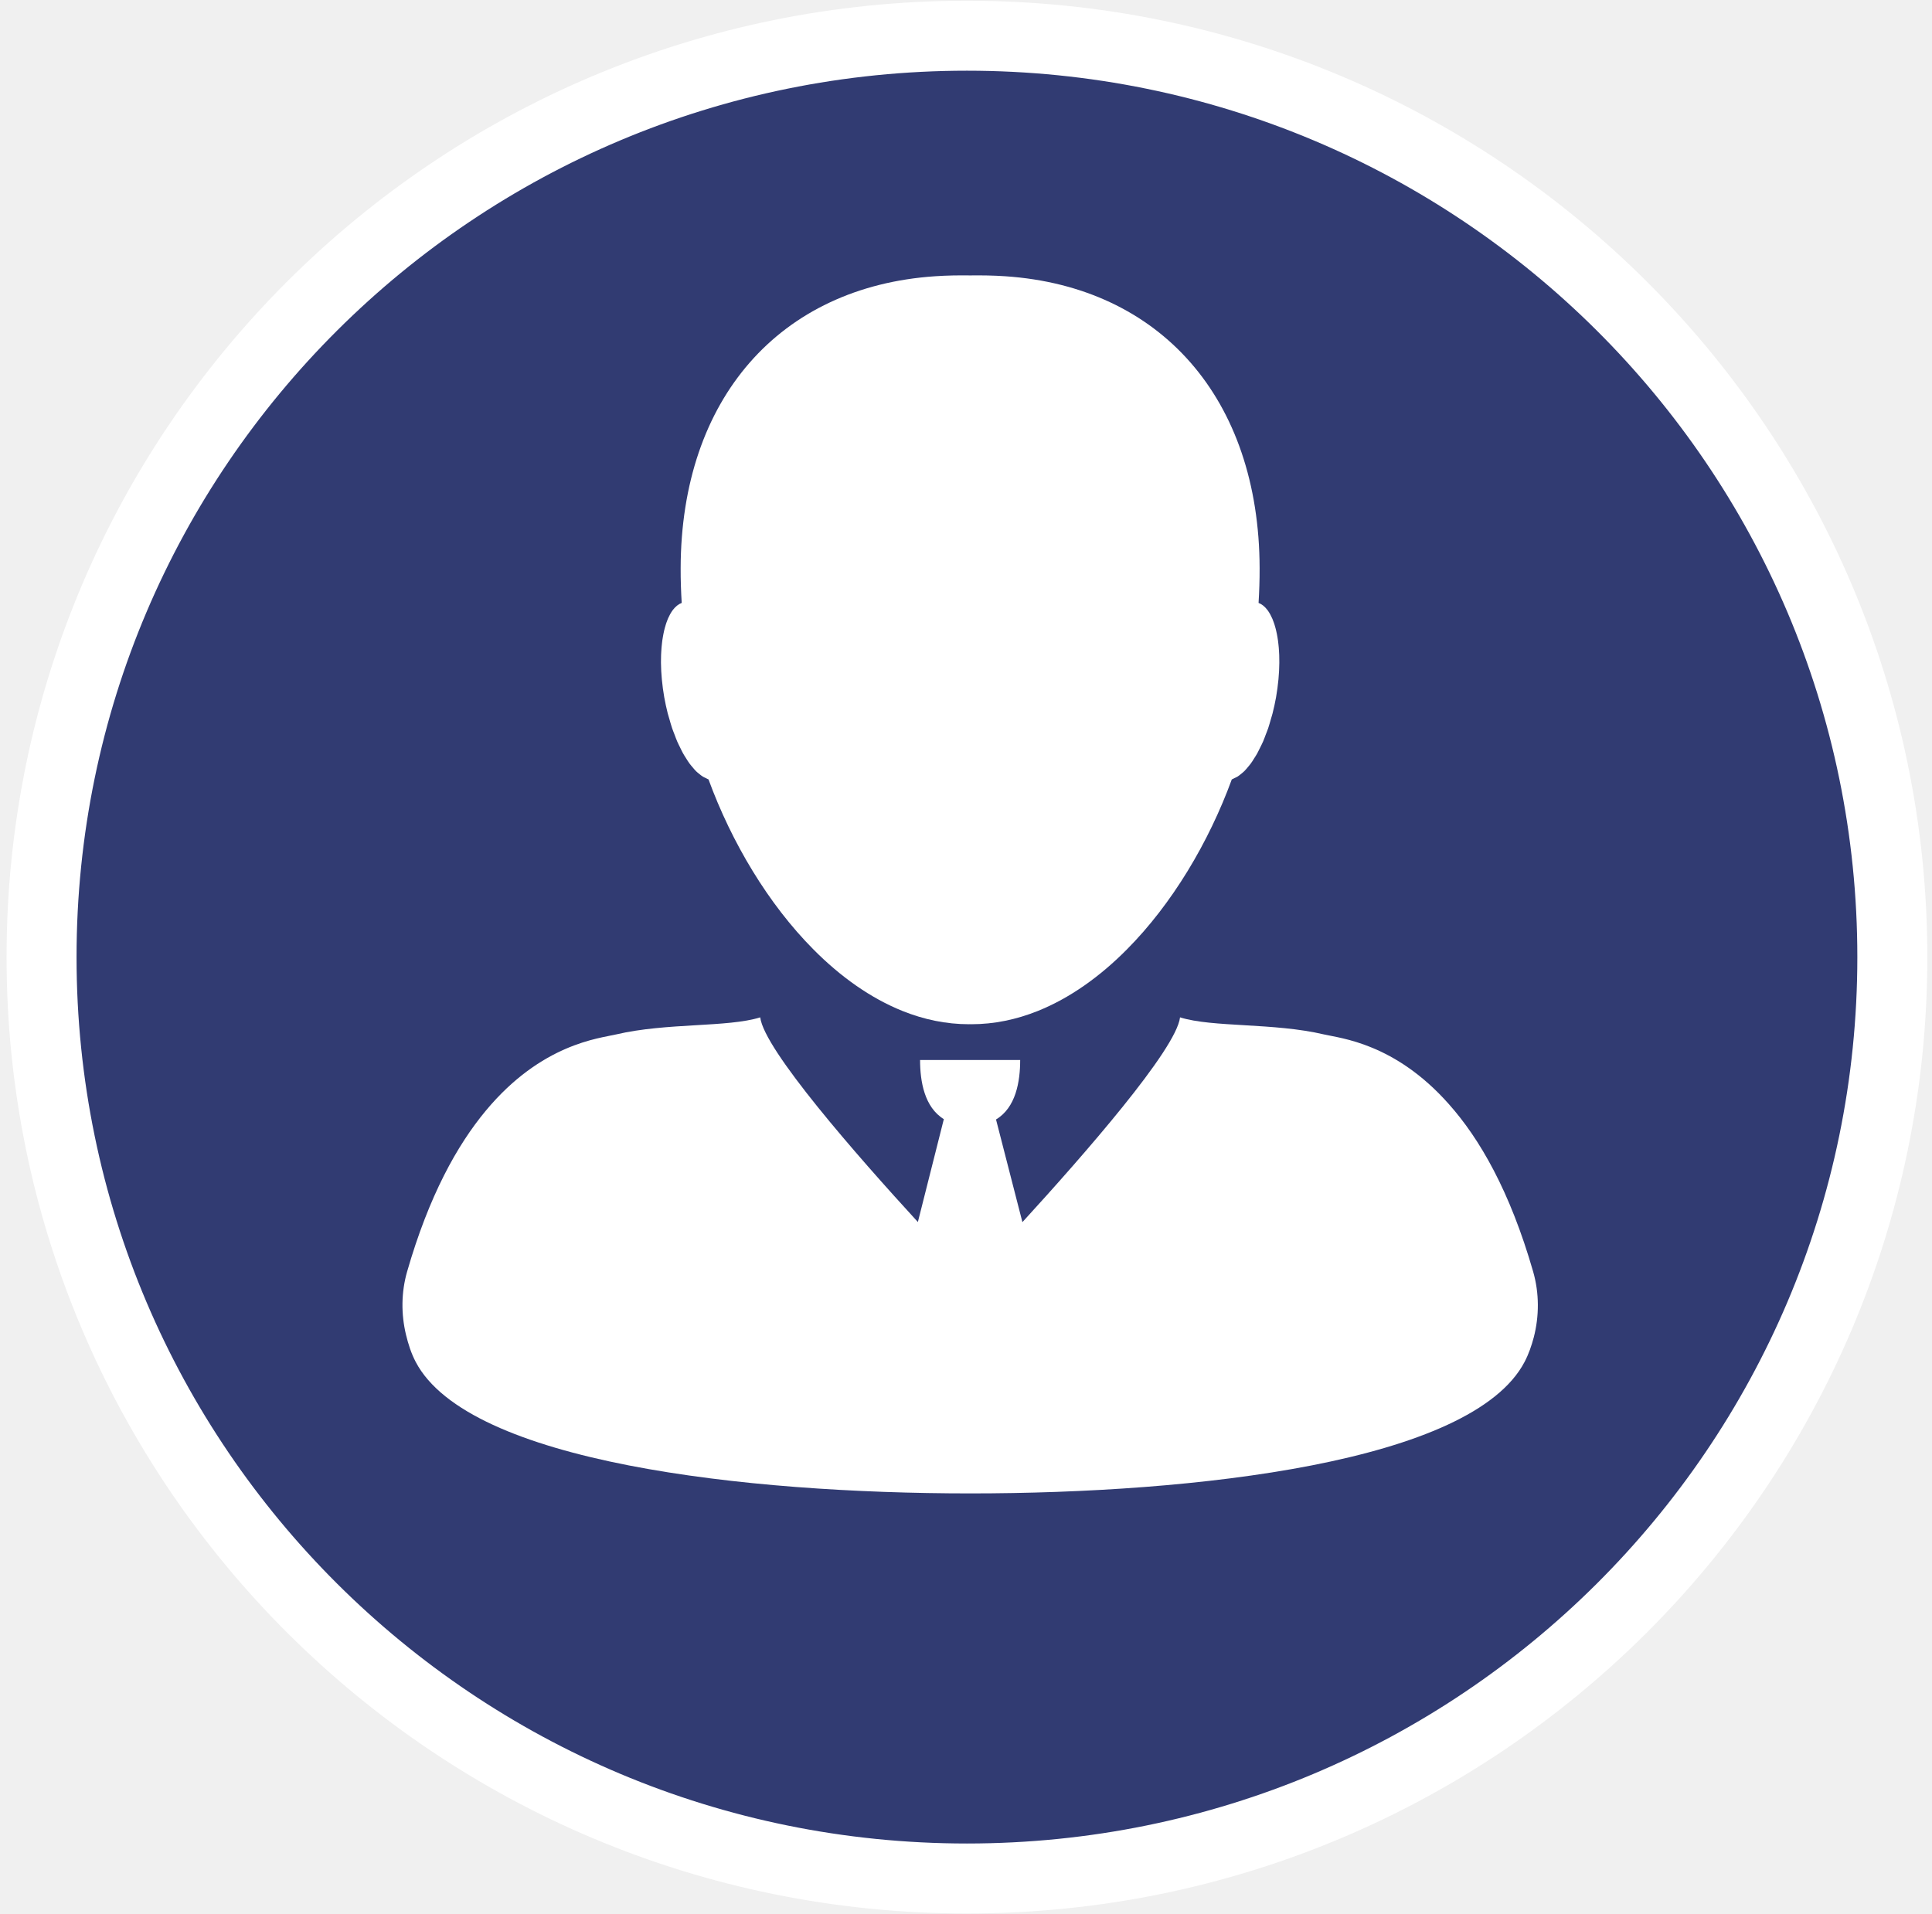
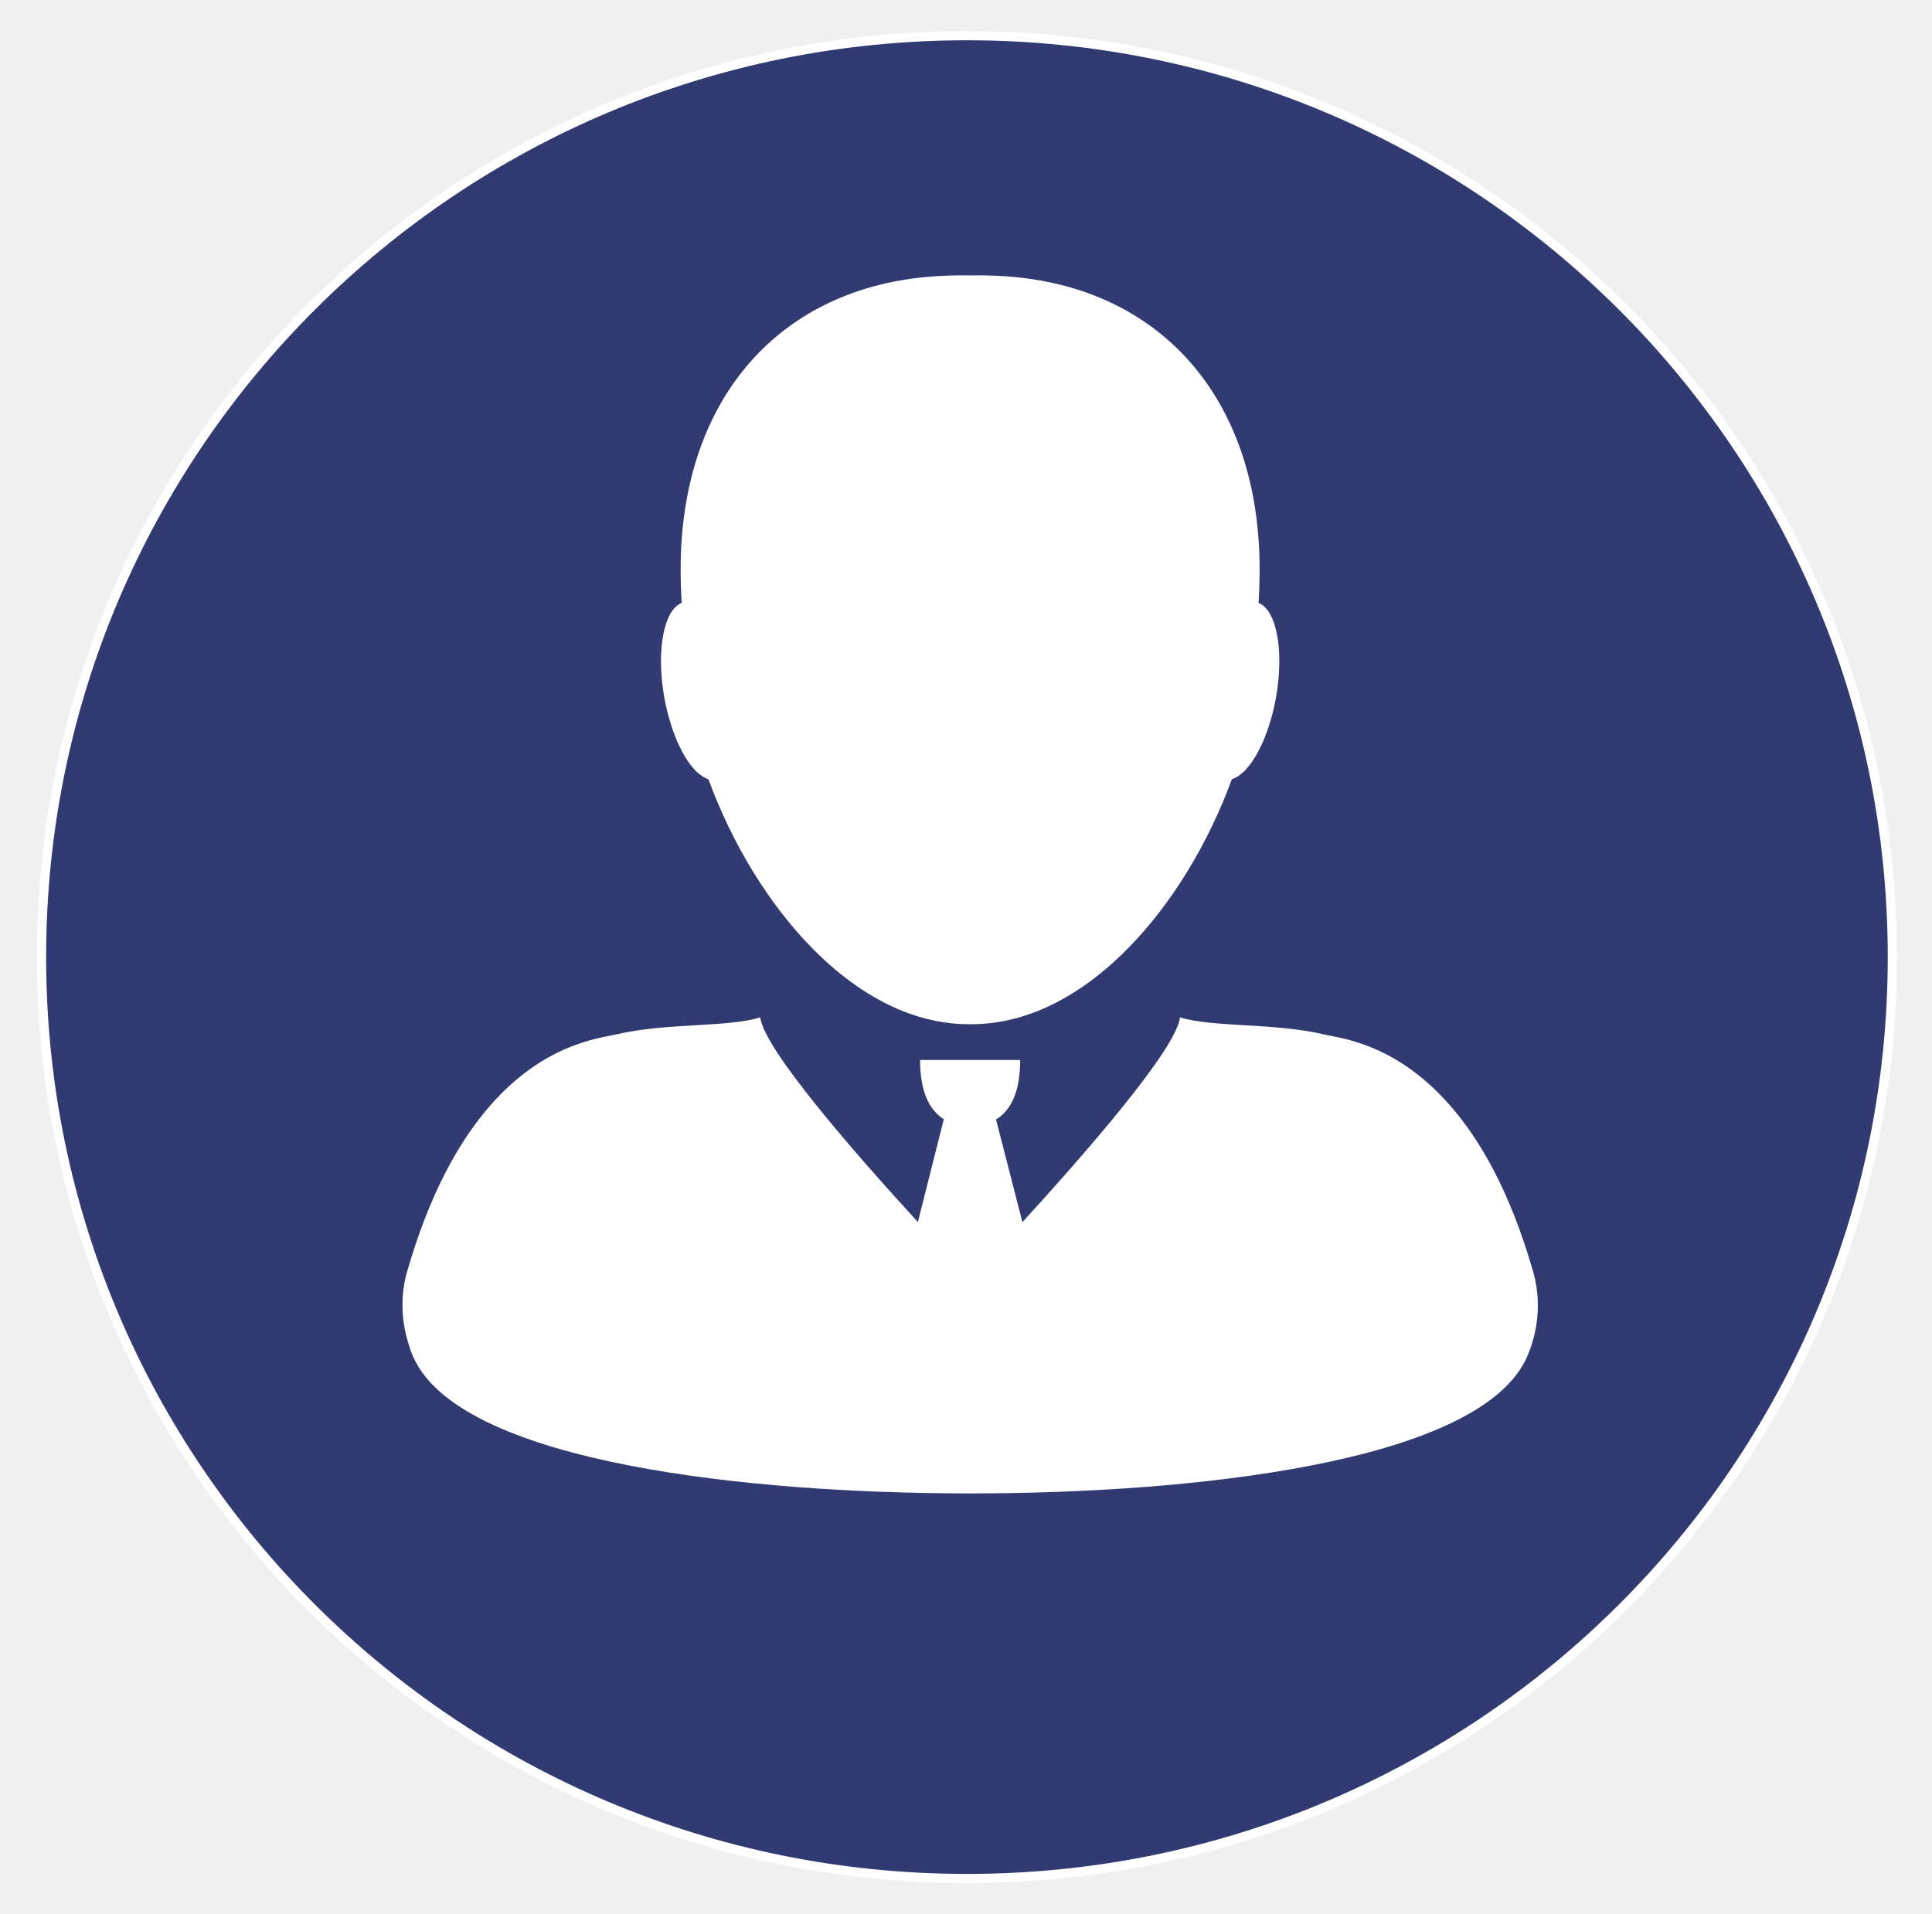
<svg xmlns="http://www.w3.org/2000/svg" width="211" height="209" viewBox="0 0 211 209" fill="none">
-   <path d="M206.668 104.54C206.668 160.108 161.435 205.181 105.603 205.181C49.772 205.181 4.538 160.108 4.538 104.54C4.538 48.973 49.772 3.9 105.603 3.9C161.435 3.9 206.668 48.973 206.668 104.54Z" fill="#313B72" stroke="white" stroke-width="7.644" />
+   <path d="M206.668 104.54C206.668 160.108 161.435 205.181 105.603 205.181C49.772 205.181 4.538 160.108 4.538 104.54C4.538 48.973 49.772 3.9 105.603 3.9C161.435 3.9 206.668 48.973 206.668 104.54Z" fill="#313B72" stroke="white" strokeWidth="7.644" />
  <path d="M72.215 73.298C72.227 73.536 72.246 73.775 72.268 74.019C72.274 74.084 72.277 74.149 72.284 74.216C72.343 74.852 72.429 75.501 72.545 76.163C72.653 76.764 72.782 77.354 72.925 77.92C72.977 78.124 73.04 78.309 73.096 78.506C73.194 78.85 73.29 79.2 73.401 79.529C73.487 79.783 73.584 80.013 73.677 80.256C73.77 80.503 73.861 80.758 73.962 80.992C74.065 81.228 74.178 81.44 74.285 81.662C74.389 81.873 74.489 82.089 74.597 82.284C74.707 82.485 74.824 82.655 74.937 82.838C75.053 83.022 75.169 83.212 75.289 83.376C75.402 83.53 75.516 83.659 75.63 83.795C75.759 83.95 75.888 84.107 76.02 84.237C76.13 84.345 76.24 84.43 76.352 84.522C76.494 84.636 76.633 84.75 76.775 84.837C76.881 84.899 76.986 84.94 77.092 84.99C77.187 85.033 77.284 85.103 77.378 85.132C79.905 92.027 83.906 98.745 88.847 103.713C91.788 106.679 95.07 109.02 98.576 110.429C100.9 111.36 103.332 111.873 105.821 111.873C105.865 111.873 105.909 111.867 105.953 111.867C105.998 111.867 106.042 111.873 106.086 111.873C108.575 111.873 111.007 111.36 113.332 110.429C116.838 109.02 120.12 106.679 123.06 103.713C128.001 98.745 132.004 92.027 134.529 85.132C134.623 85.103 134.72 85.035 134.815 84.99C134.921 84.942 135.026 84.899 135.132 84.837C135.276 84.75 135.415 84.636 135.556 84.522C135.667 84.429 135.777 84.345 135.888 84.237C136.02 84.107 136.149 83.951 136.28 83.795C136.392 83.659 136.507 83.529 136.618 83.376C136.738 83.212 136.854 83.022 136.969 82.838C137.083 82.655 137.199 82.485 137.31 82.284C137.417 82.089 137.518 81.873 137.622 81.662C137.731 81.44 137.841 81.228 137.945 80.992C138.046 80.758 138.137 80.503 138.229 80.257C138.323 80.013 138.42 79.783 138.506 79.529C138.615 79.199 138.713 78.85 138.81 78.504C138.865 78.308 138.93 78.123 138.98 77.919C139.125 77.351 139.254 76.763 139.362 76.161C139.476 75.499 139.564 74.849 139.623 74.215C139.629 74.148 139.632 74.083 139.638 74.018C139.661 73.774 139.677 73.534 139.69 73.296C139.695 73.192 139.698 73.088 139.701 72.982C139.71 72.788 139.717 72.593 139.718 72.404C139.72 72.288 139.717 72.173 139.715 72.059C139.714 71.885 139.712 71.715 139.707 71.546C139.702 71.425 139.695 71.31 139.688 71.19C139.679 71.036 139.668 70.881 139.657 70.729C139.645 70.606 139.633 70.487 139.62 70.365C139.605 70.232 139.589 70.096 139.573 69.965C139.554 69.838 139.535 69.716 139.515 69.595C139.494 69.477 139.475 69.363 139.453 69.252C139.428 69.124 139.4 69.001 139.371 68.878C139.347 68.784 139.325 68.688 139.301 68.597C139.267 68.467 139.23 68.34 139.191 68.217C139.167 68.147 139.145 68.074 139.119 68.006C139.073 67.871 139.026 67.744 138.974 67.622C138.952 67.574 138.933 67.526 138.909 67.478C138.851 67.347 138.789 67.218 138.723 67.101C138.707 67.072 138.692 67.047 138.676 67.02C138.6 66.89 138.524 66.769 138.442 66.658C138.434 66.649 138.427 66.64 138.421 66.63C138.138 66.256 137.814 65.99 137.452 65.854C137.527 64.608 137.572 63.344 137.567 62.059C137.521 43.545 126.754 31.317 109.786 30.174C108.474 30.084 107.203 30.068 105.951 30.084C104.7 30.067 103.429 30.084 102.117 30.174C85.149 31.317 74.383 43.545 74.336 62.059C74.33 63.344 74.376 64.609 74.451 65.854C74.088 65.991 73.766 66.256 73.483 66.628C73.476 66.64 73.468 66.649 73.461 66.658C73.378 66.769 73.301 66.89 73.227 67.019C73.21 67.047 73.194 67.072 73.18 67.101C73.114 67.218 73.052 67.347 72.993 67.478C72.972 67.524 72.951 67.573 72.93 67.622C72.879 67.744 72.831 67.871 72.784 68.006C72.759 68.074 72.737 68.147 72.715 68.217C72.675 68.34 72.639 68.467 72.604 68.597C72.579 68.689 72.555 68.784 72.533 68.878C72.505 69.001 72.478 69.124 72.453 69.252C72.431 69.363 72.41 69.477 72.391 69.595C72.372 69.716 72.352 69.838 72.332 69.965C72.315 70.098 72.3 70.234 72.286 70.365C72.271 70.487 72.258 70.606 72.249 70.729C72.236 70.881 72.227 71.035 72.218 71.19C72.212 71.31 72.204 71.424 72.199 71.546C72.193 71.716 72.192 71.889 72.19 72.065C72.189 72.176 72.186 72.288 72.187 72.402C72.189 72.594 72.196 72.792 72.205 72.988C72.209 73.094 72.211 73.193 72.215 73.298Z" fill="white" />
  <path d="M167.439 138.893C164.902 130.074 161.585 124.361 158.237 120.602C152.343 113.934 146.404 113.41 144.607 112.989C139.1 111.691 132.435 112.24 128.876 111.122C128.454 114.648 118.308 126.219 111.661 133.489L108.778 122.275C110.943 120.982 111.417 118.141 111.417 115.778H100.484C100.484 118.12 100.958 120.937 103.079 122.24L100.244 133.477C93.591 126.219 83.442 114.645 83.027 111.122C79.464 112.24 72.8 111.691 67.292 112.986C65.448 113.421 59.155 113.987 53.065 121.307C49.931 125.07 46.852 130.599 44.464 138.887C43.812 141.156 43.803 143.54 44.337 145.776C44.59 146.818 44.91 147.823 45.399 148.754C51.152 159.733 81.426 163.119 105.916 163.119C105.93 163.119 105.943 163.119 105.953 163.119C105.959 163.119 105.981 163.119 105.99 163.119C130.474 163.119 160.749 159.746 166.504 148.754C166.955 147.895 167.262 146.995 167.511 146.062C168.106 143.755 168.121 141.261 167.439 138.893Z" fill="white" />
</svg>
